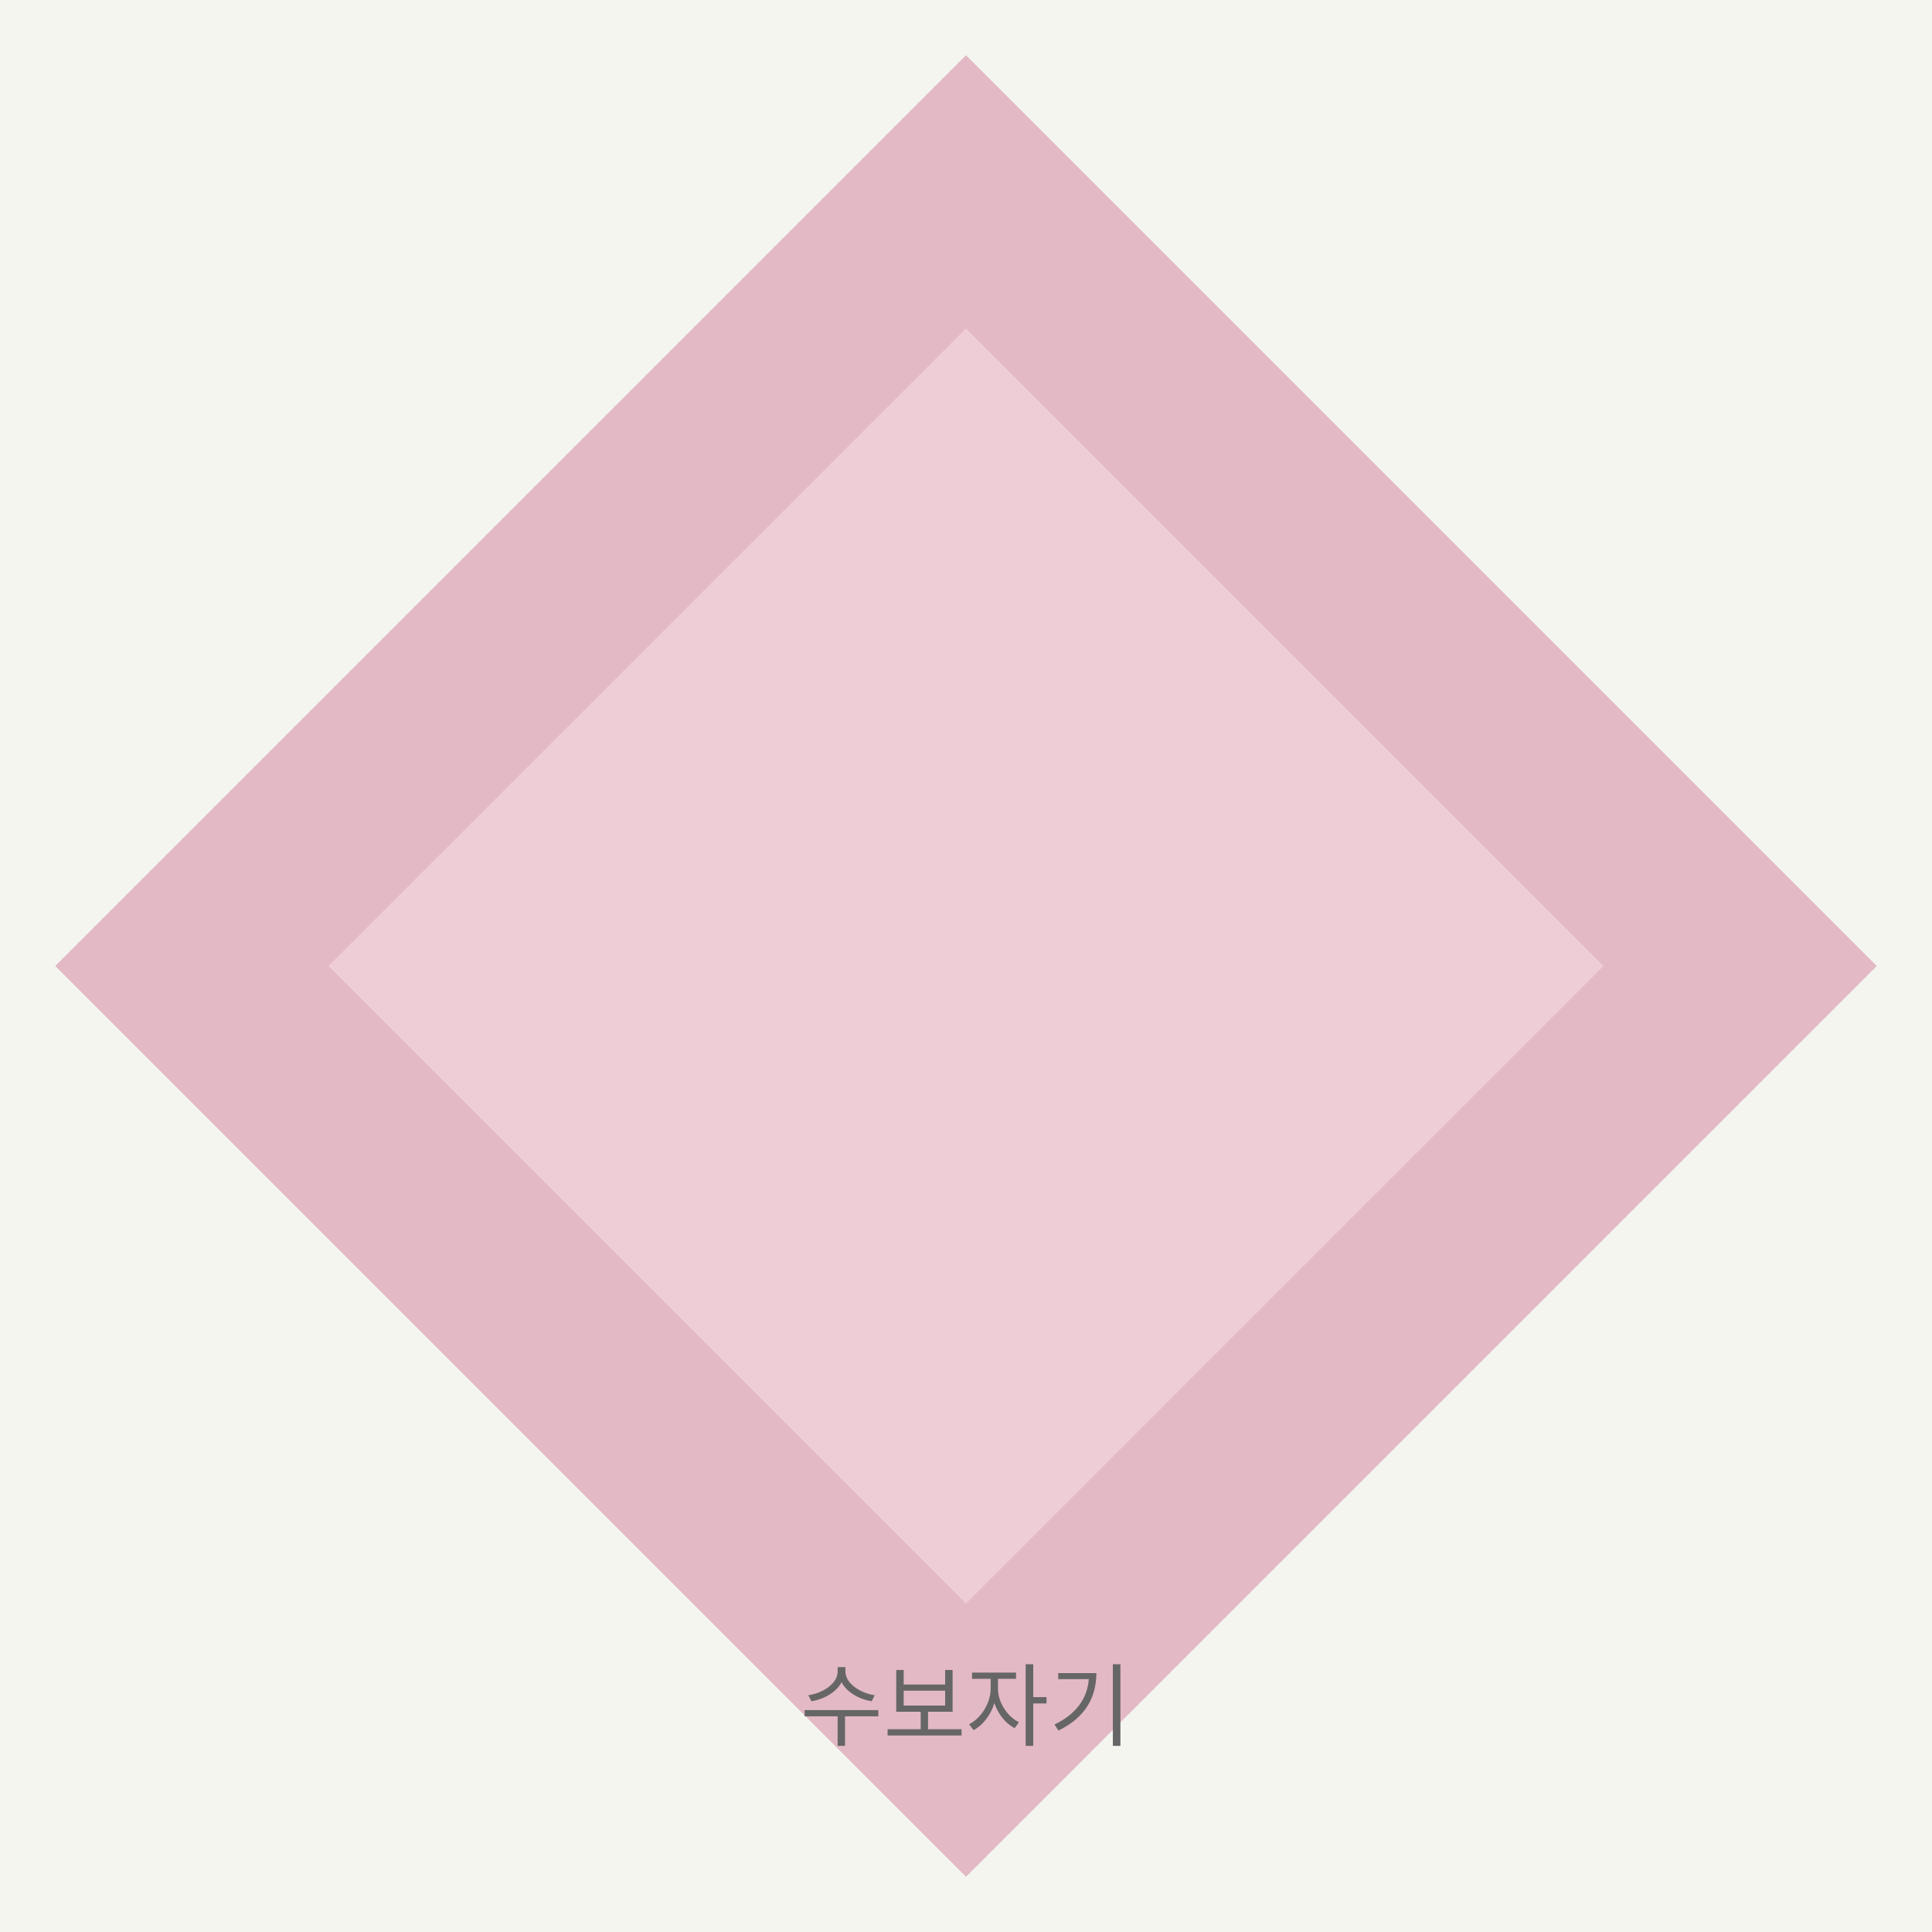
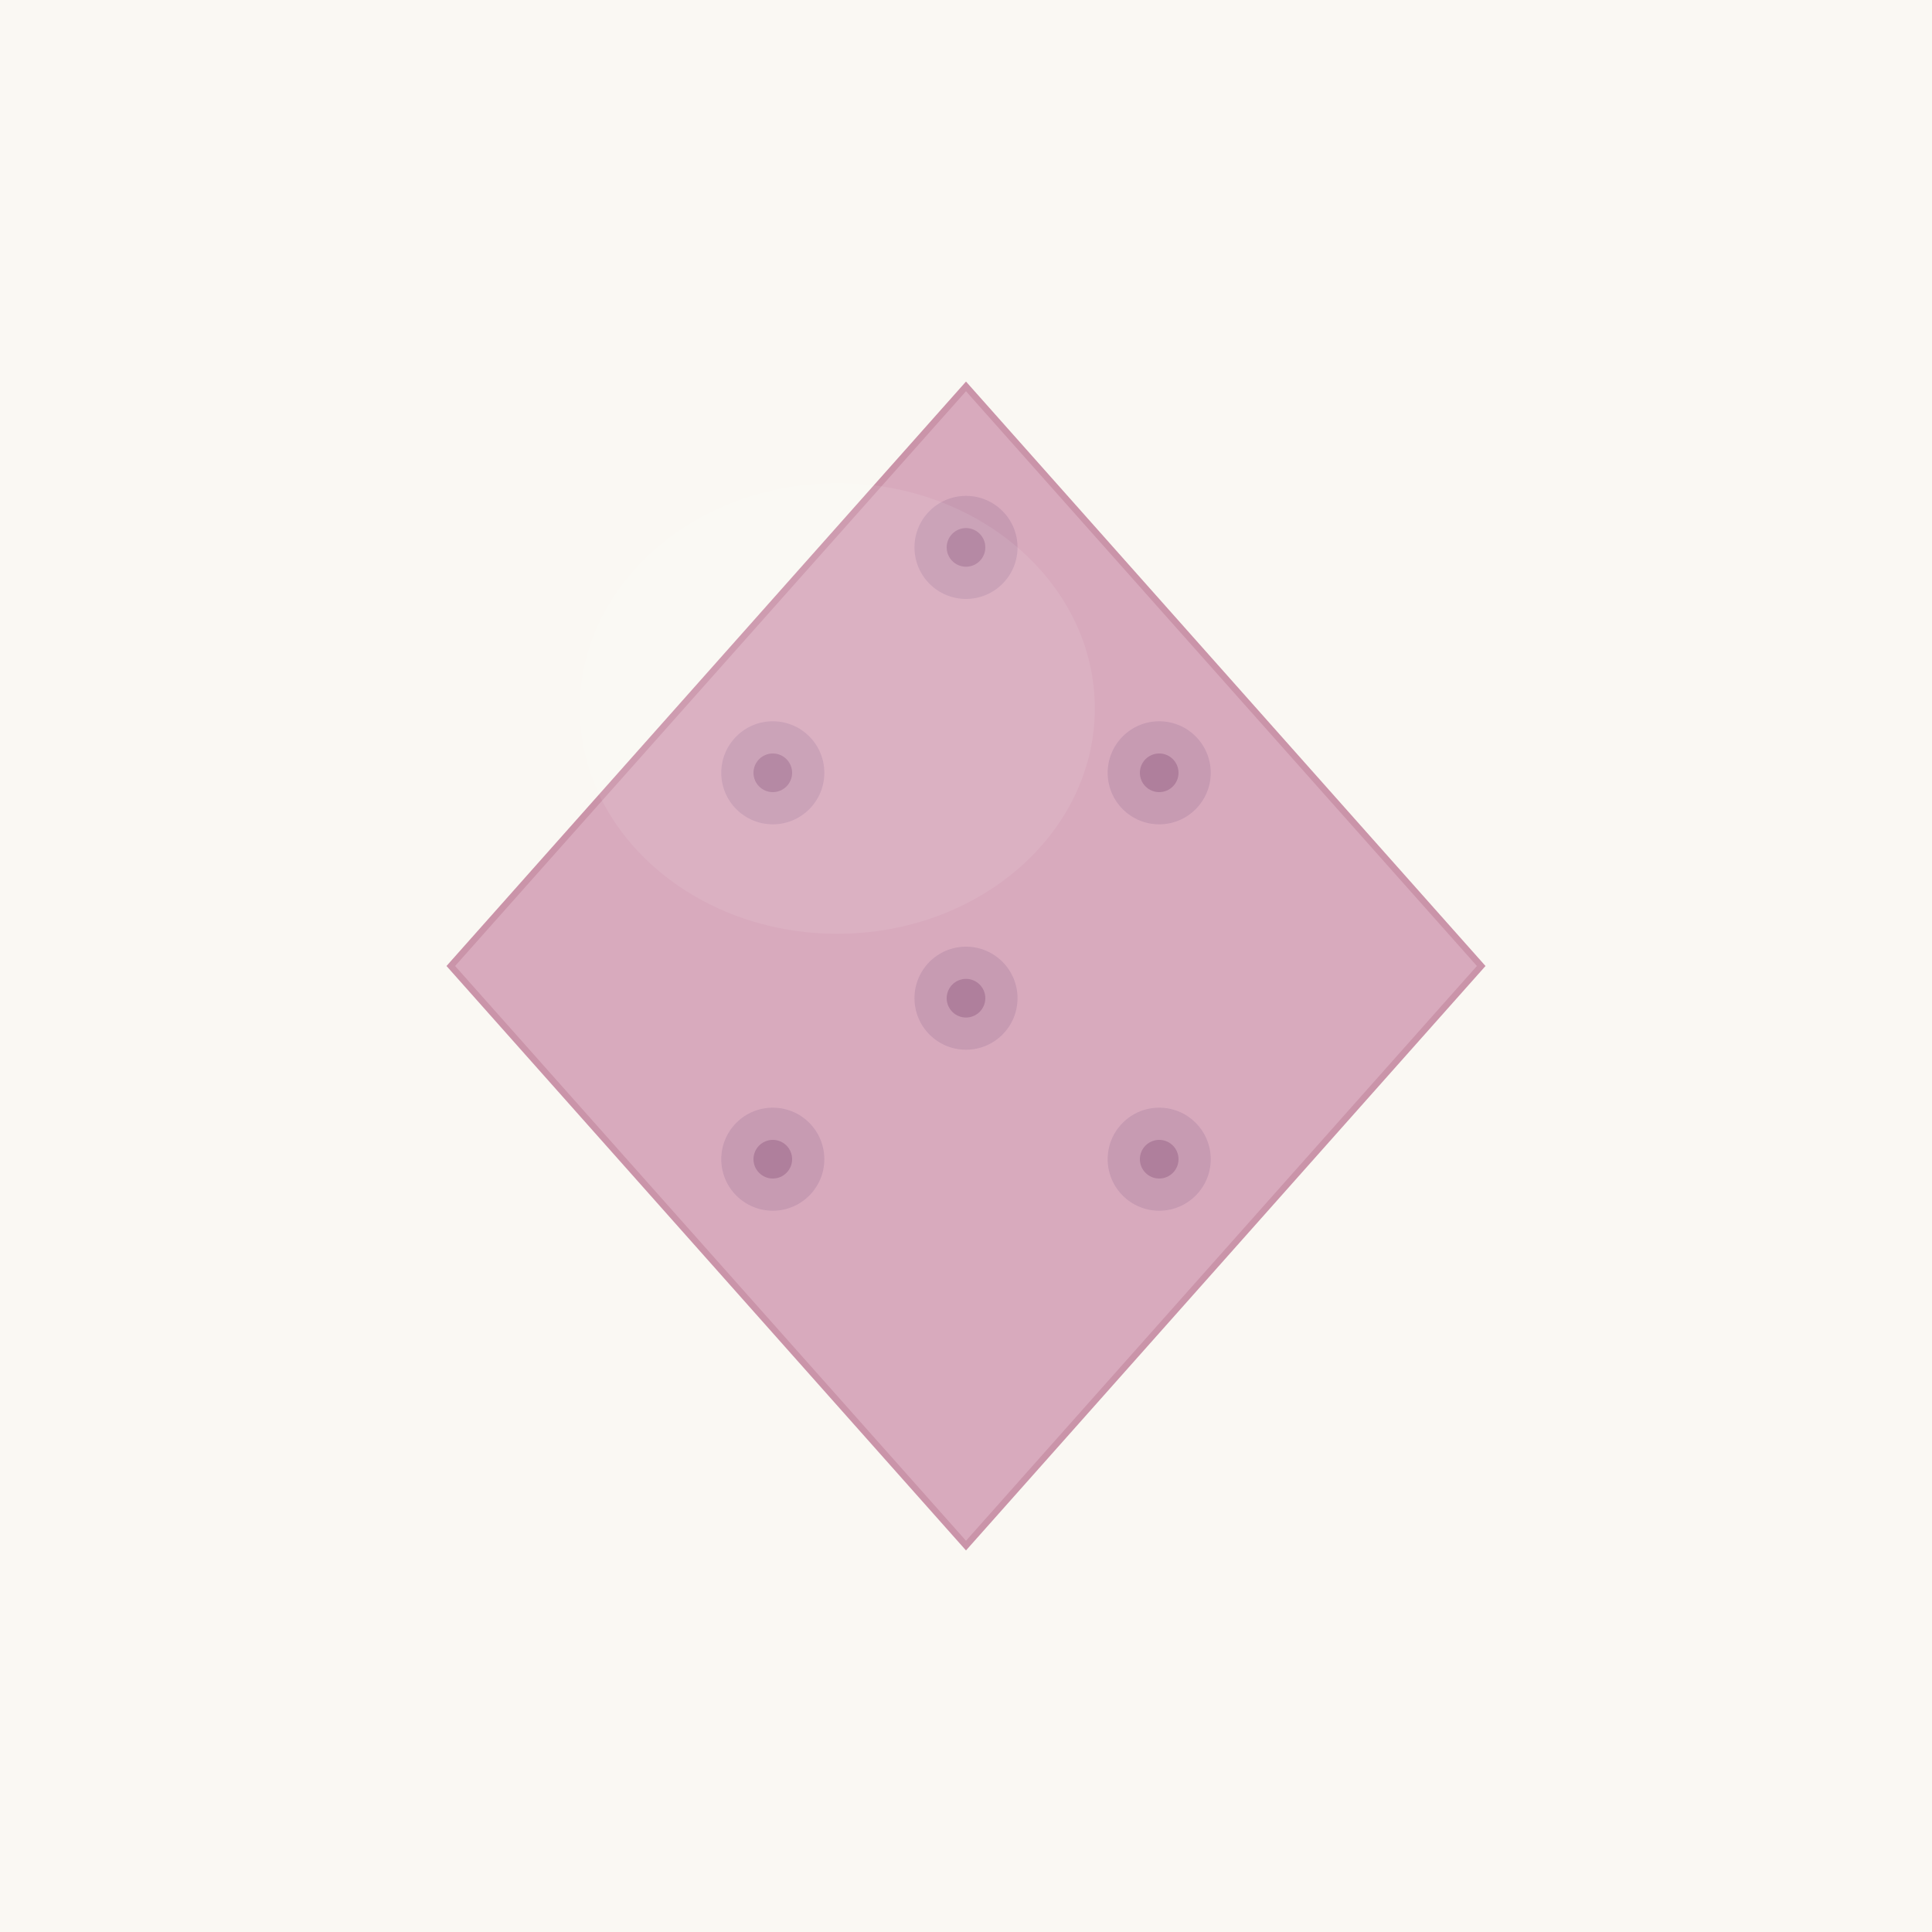
- <svg xmlns="http://www.w3.org/2000/svg" width="300" height="300">
-   <rect width="300" height="300" fill="#f5f5f0" />
-   <rect x="50" y="50" width="200" height="200" fill="#daa0b0" opacity="0.7" transform="rotate(45 150 150)" />
-   <rect x="80" y="80" width="140" height="140" fill="#f5d5e0" opacity="0.7" transform="rotate(45 150 150)" />
-   <text x="150" y="270" font-family="Arial" font-size="14" text-anchor="middle" fill="#666">수보자기</text>
+ <svg xmlns="http://www.w3.org/2000/svg" width="300" height="300" viewBox="0 0 300 300">
+   <rect width="300" height="300" fill="#faf8f3" />
+   <polygon points="150,60 230,150 150,240 70,150" fill="#d4a0b5" opacity="0.88" stroke="#c4879f" stroke-width="1" />
+   <circle cx="120" cy="120" r="8" fill="#b58ba8" opacity="0.5" />
+   <circle cx="180" cy="120" r="8" fill="#b58ba8" opacity="0.5" />
+   <circle cx="150" cy="85" r="8" fill="#b58ba8" opacity="0.5" />
+   <circle cx="150" cy="155" r="8" fill="#b58ba8" opacity="0.5" />
+   <circle cx="120" cy="180" r="8" fill="#b58ba8" opacity="0.5" />
+   <circle cx="180" cy="180" r="8" fill="#b58ba8" opacity="0.5" />
+   <circle cx="120" cy="120" r="3" fill="#a57393" opacity="0.7" />
+   <circle cx="180" cy="120" r="3" fill="#a57393" opacity="0.7" />
+   <circle cx="150" cy="85" r="3" fill="#a57393" opacity="0.7" />
+   <circle cx="150" cy="155" r="3" fill="#a57393" opacity="0.7" />
+   <circle cx="120" cy="180" r="3" fill="#a57393" opacity="0.7" />
+   <circle cx="180" cy="180" r="3" fill="#a57393" opacity="0.7" />
+   <ellipse cx="130" cy="110" rx="40" ry="35" fill="#fff" opacity="0.08" />
</svg>
